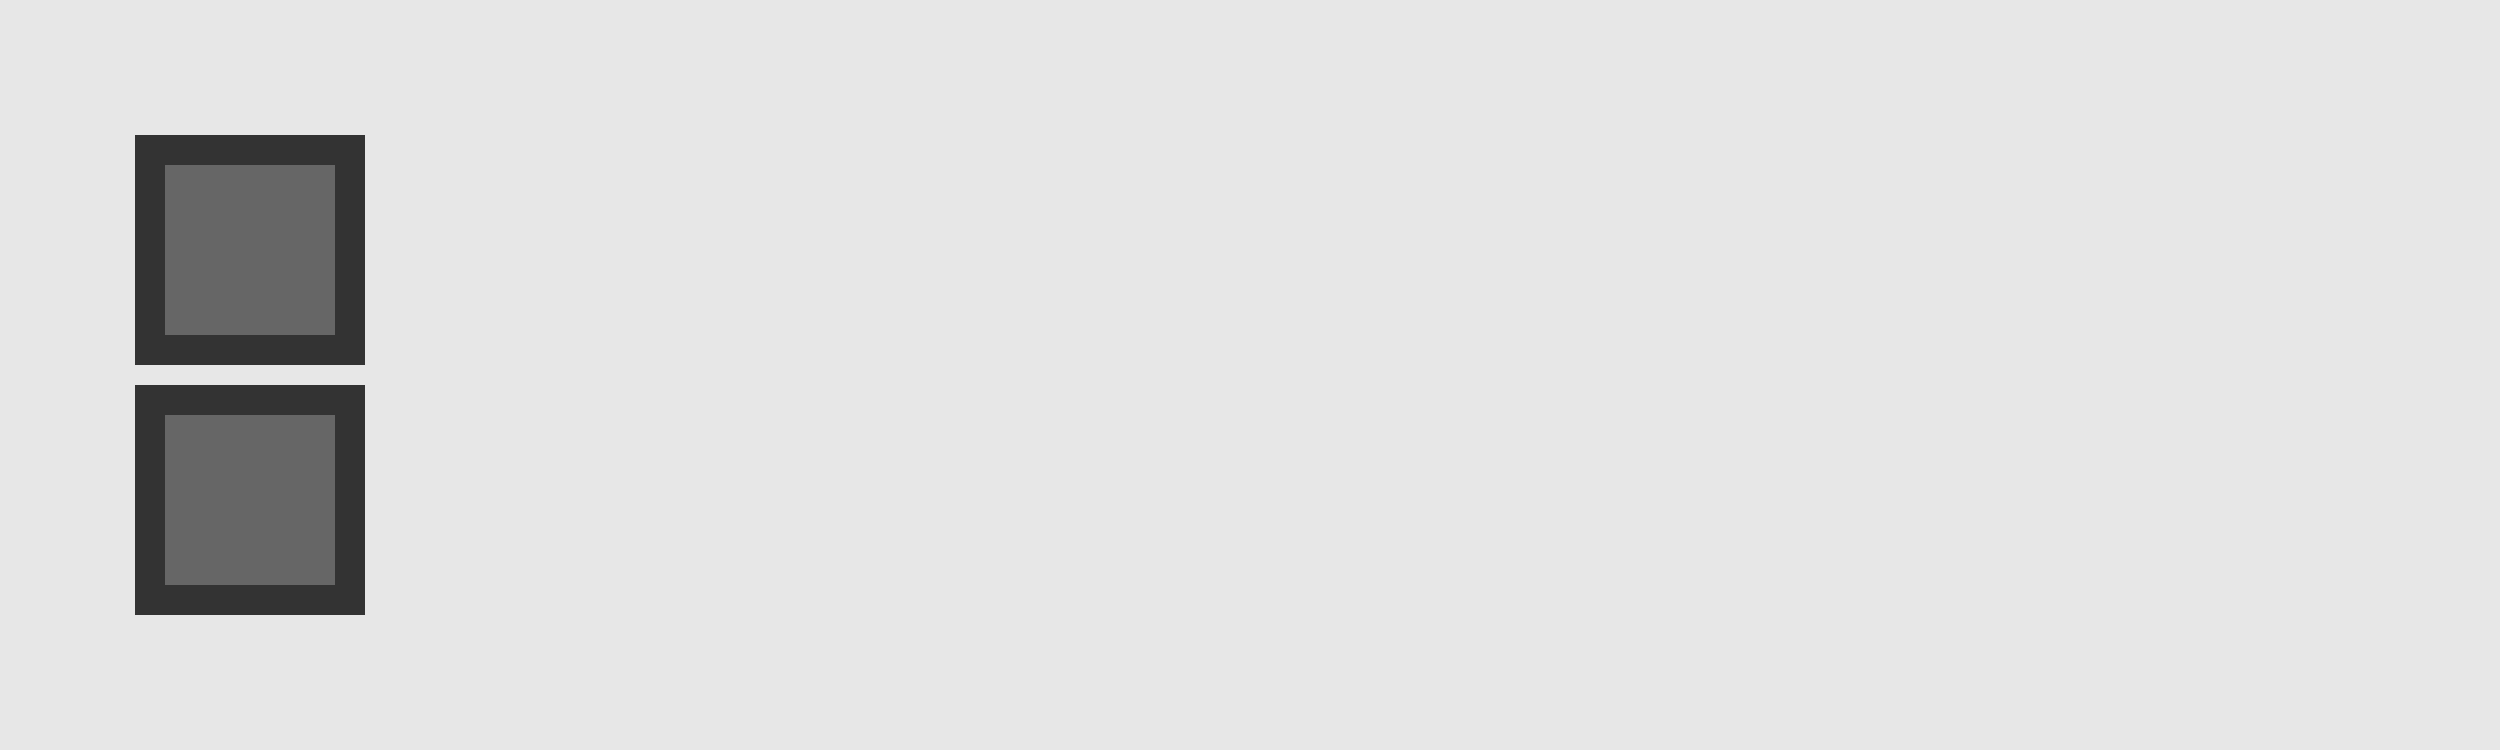
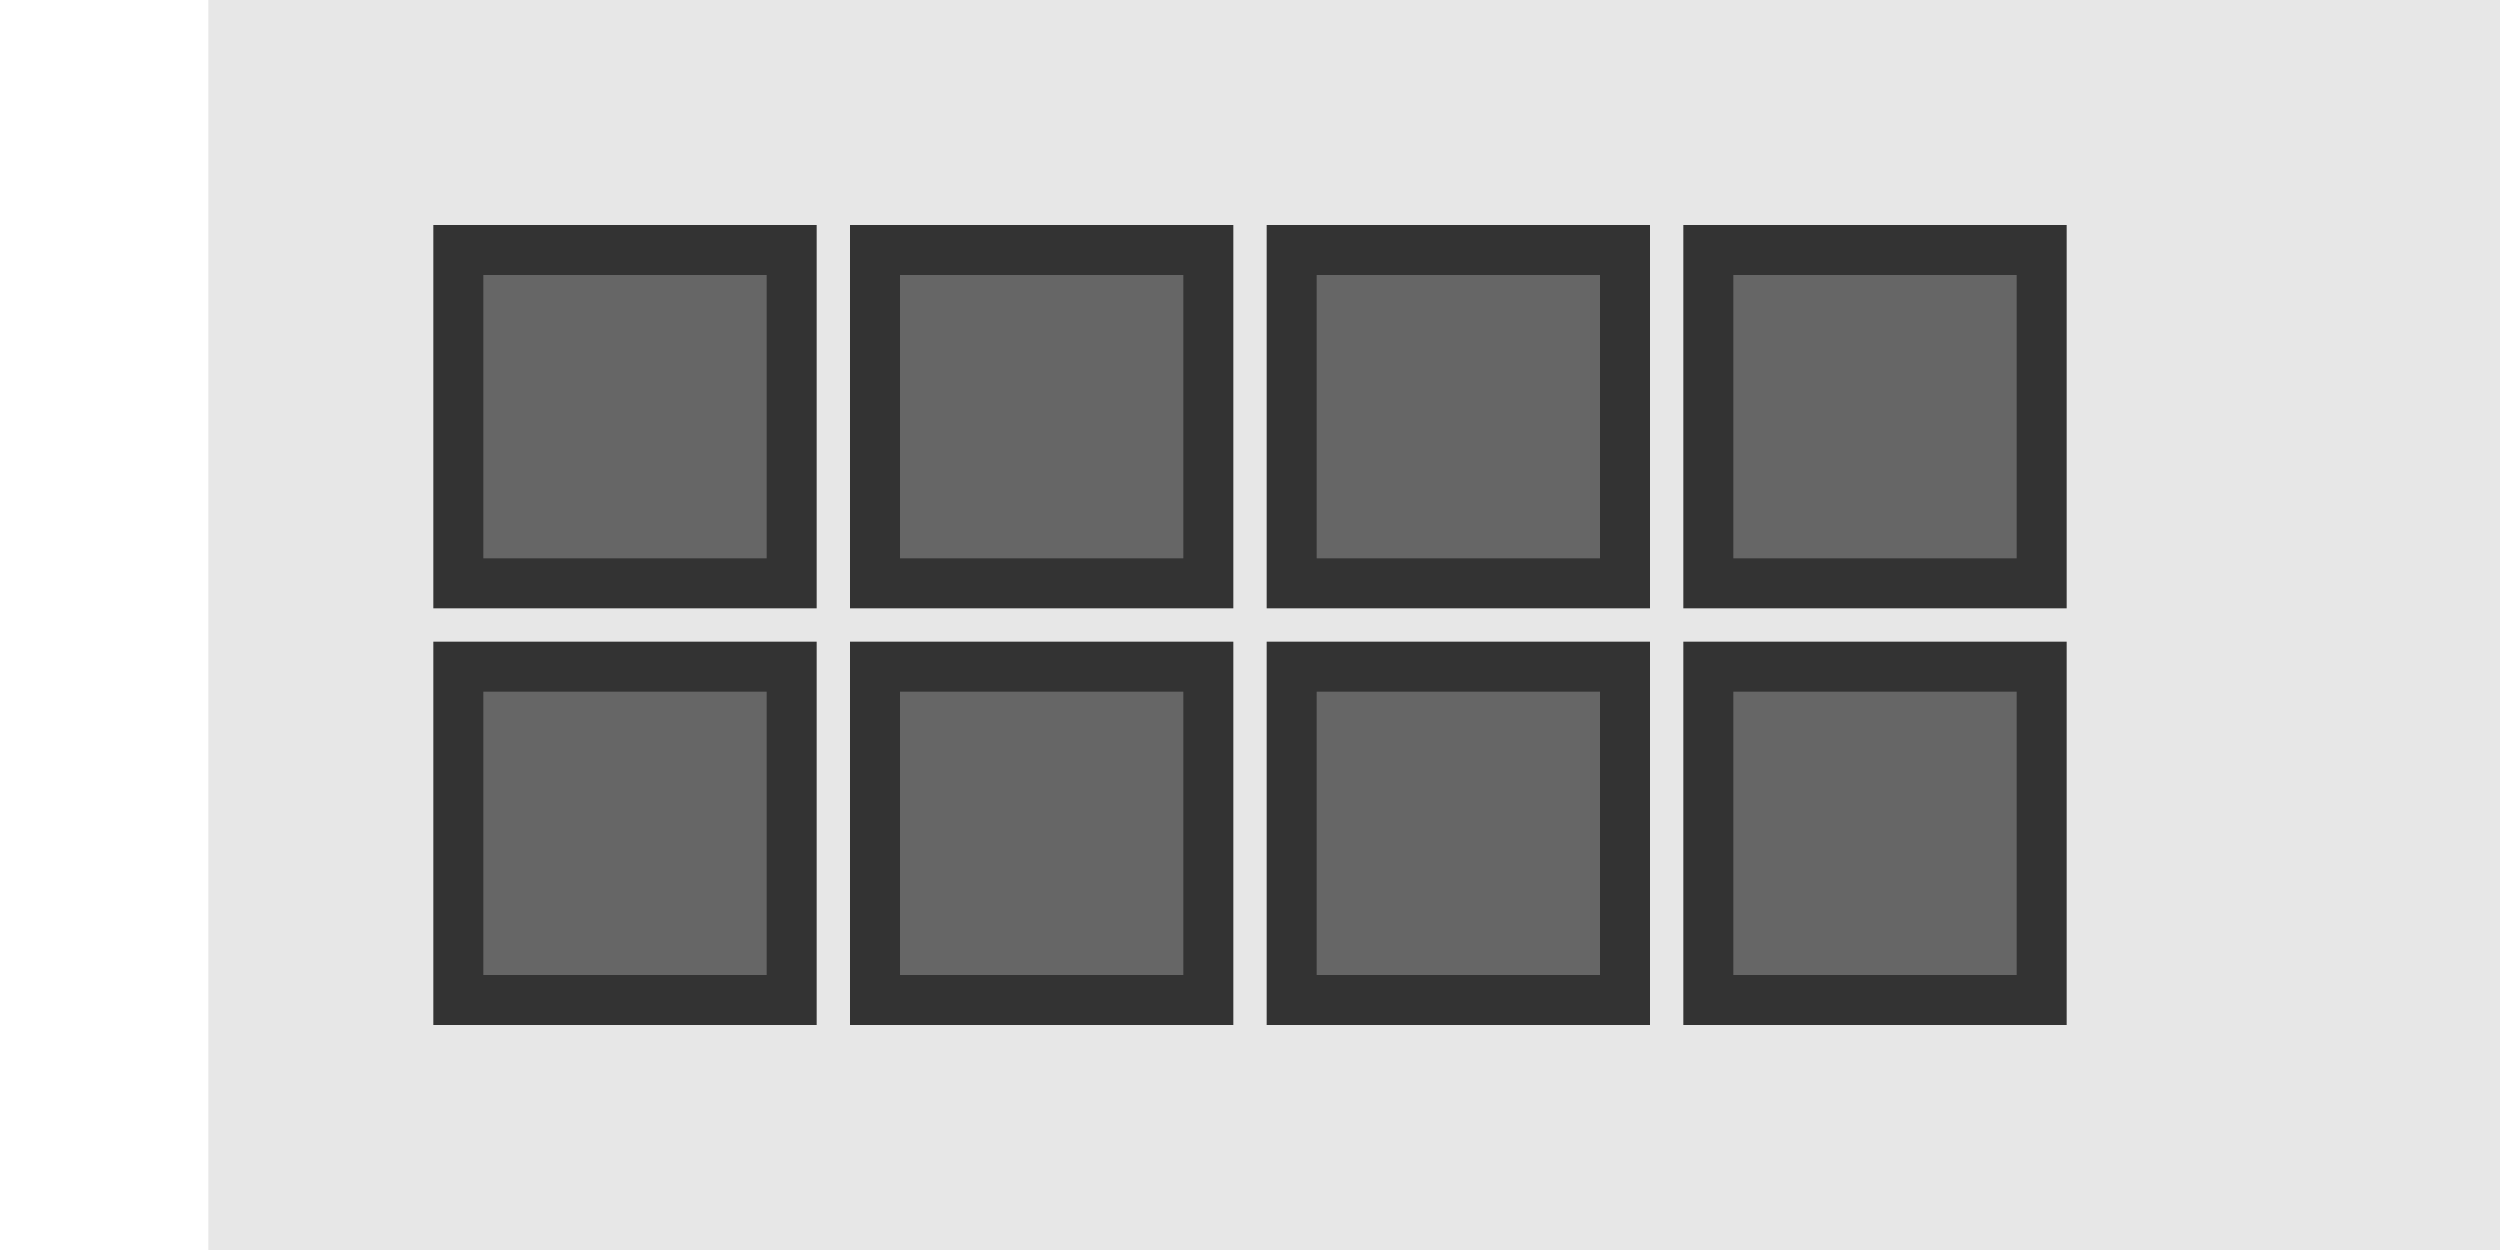
- <svg xmlns="http://www.w3.org/2000/svg" height="300" width="1000" viewBox="0 0 1000 300" role="svg">
+ <svg xmlns="http://www.w3.org/2000/svg" height="500" width="1000" viewBox="0 0 500 300" role="svg">
  <rect x="0" y="0" height="300" width="1000" fill="#E7E7E7" />
  <g id="holes-top">
    <rect x="60" y="60" height="80" width="80" fill="#666666" stroke="#333333" stroke-width="12" />
    <rect x="60" y="160" height="80" width="80" fill="#666666" stroke="#333333" stroke-width="12" />
+     <rect x="160" y="60" height="80" width="80" fill="#666666" stroke="#333333" stroke-width="12" />
+     <rect x="160" y="160" height="80" width="80" fill="#666666" stroke="#333333" stroke-width="12" />
+     <rect x="260" y="60" height="80" width="80" fill="#666666" stroke="#333333" stroke-width="12" />
+     <rect x="260" y="160" height="80" width="80" fill="#666666" stroke="#333333" stroke-width="12" />
+     <rect x="360" y="60" height="80" width="80" fill="#666666" stroke="#333333" stroke-width="12" />
+     <rect x="360" y="160" height="80" width="80" fill="#666666" stroke="#333333" stroke-width="12" />
  </g>
</svg>
